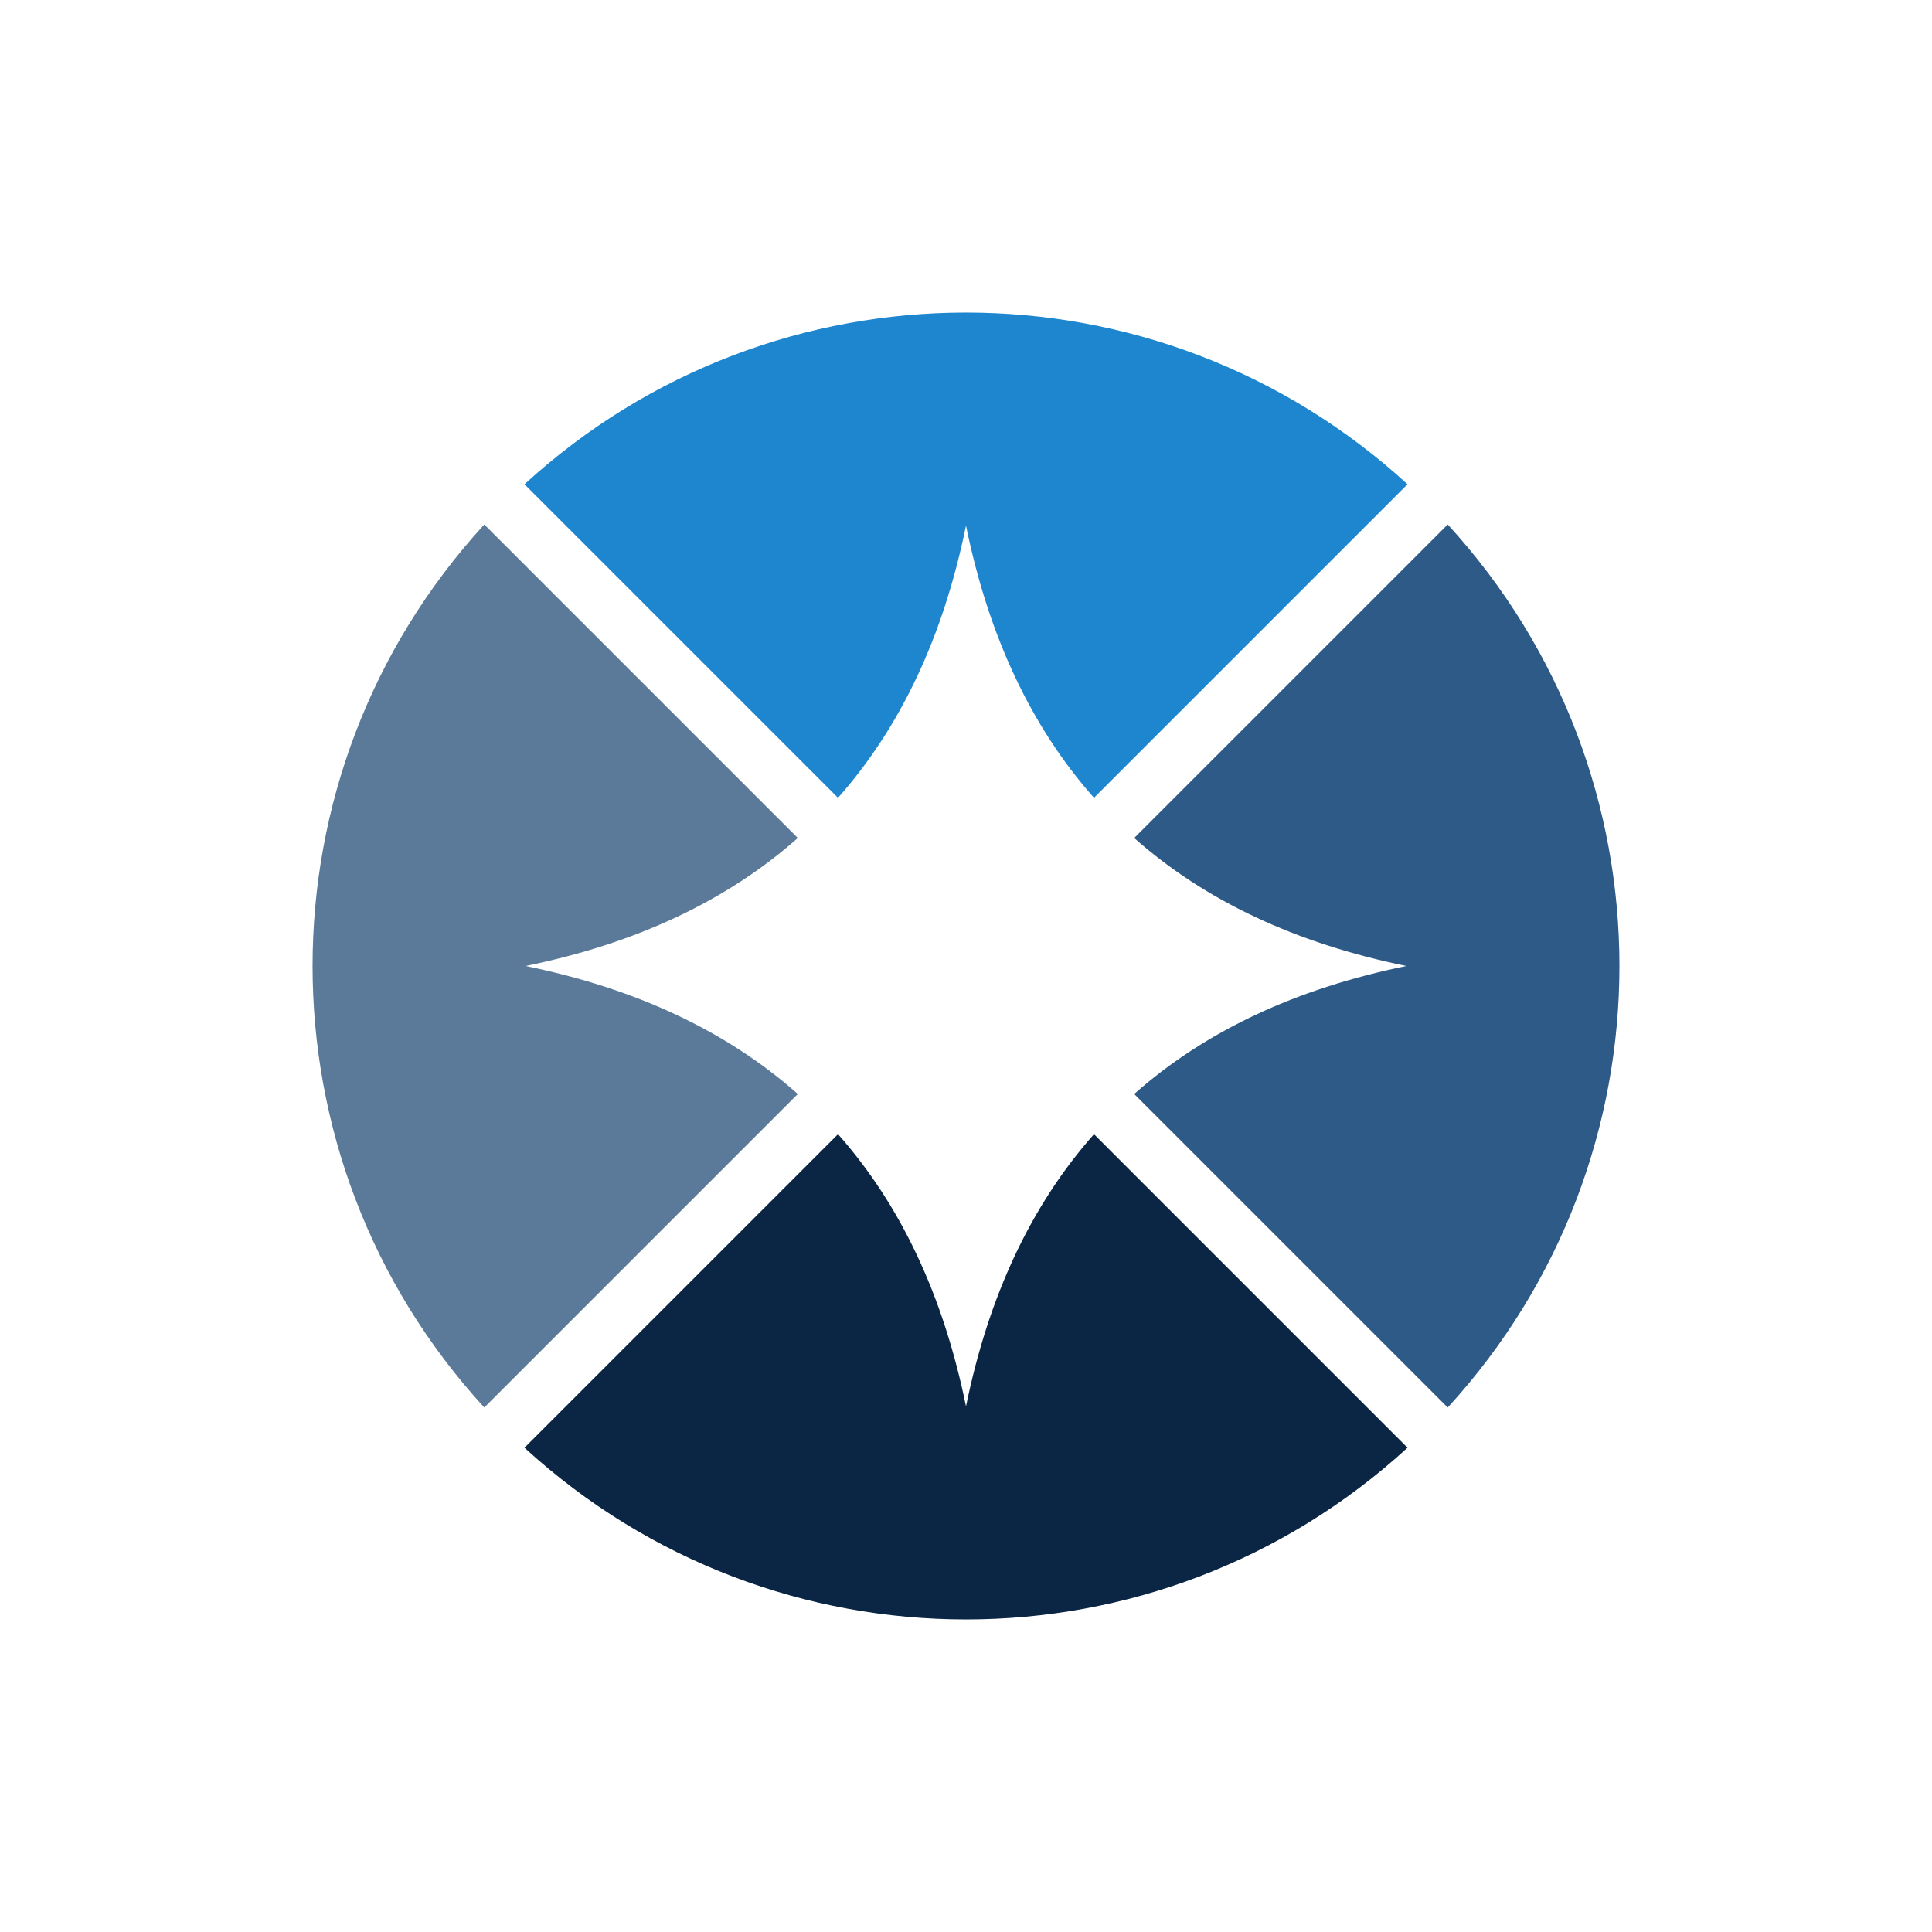
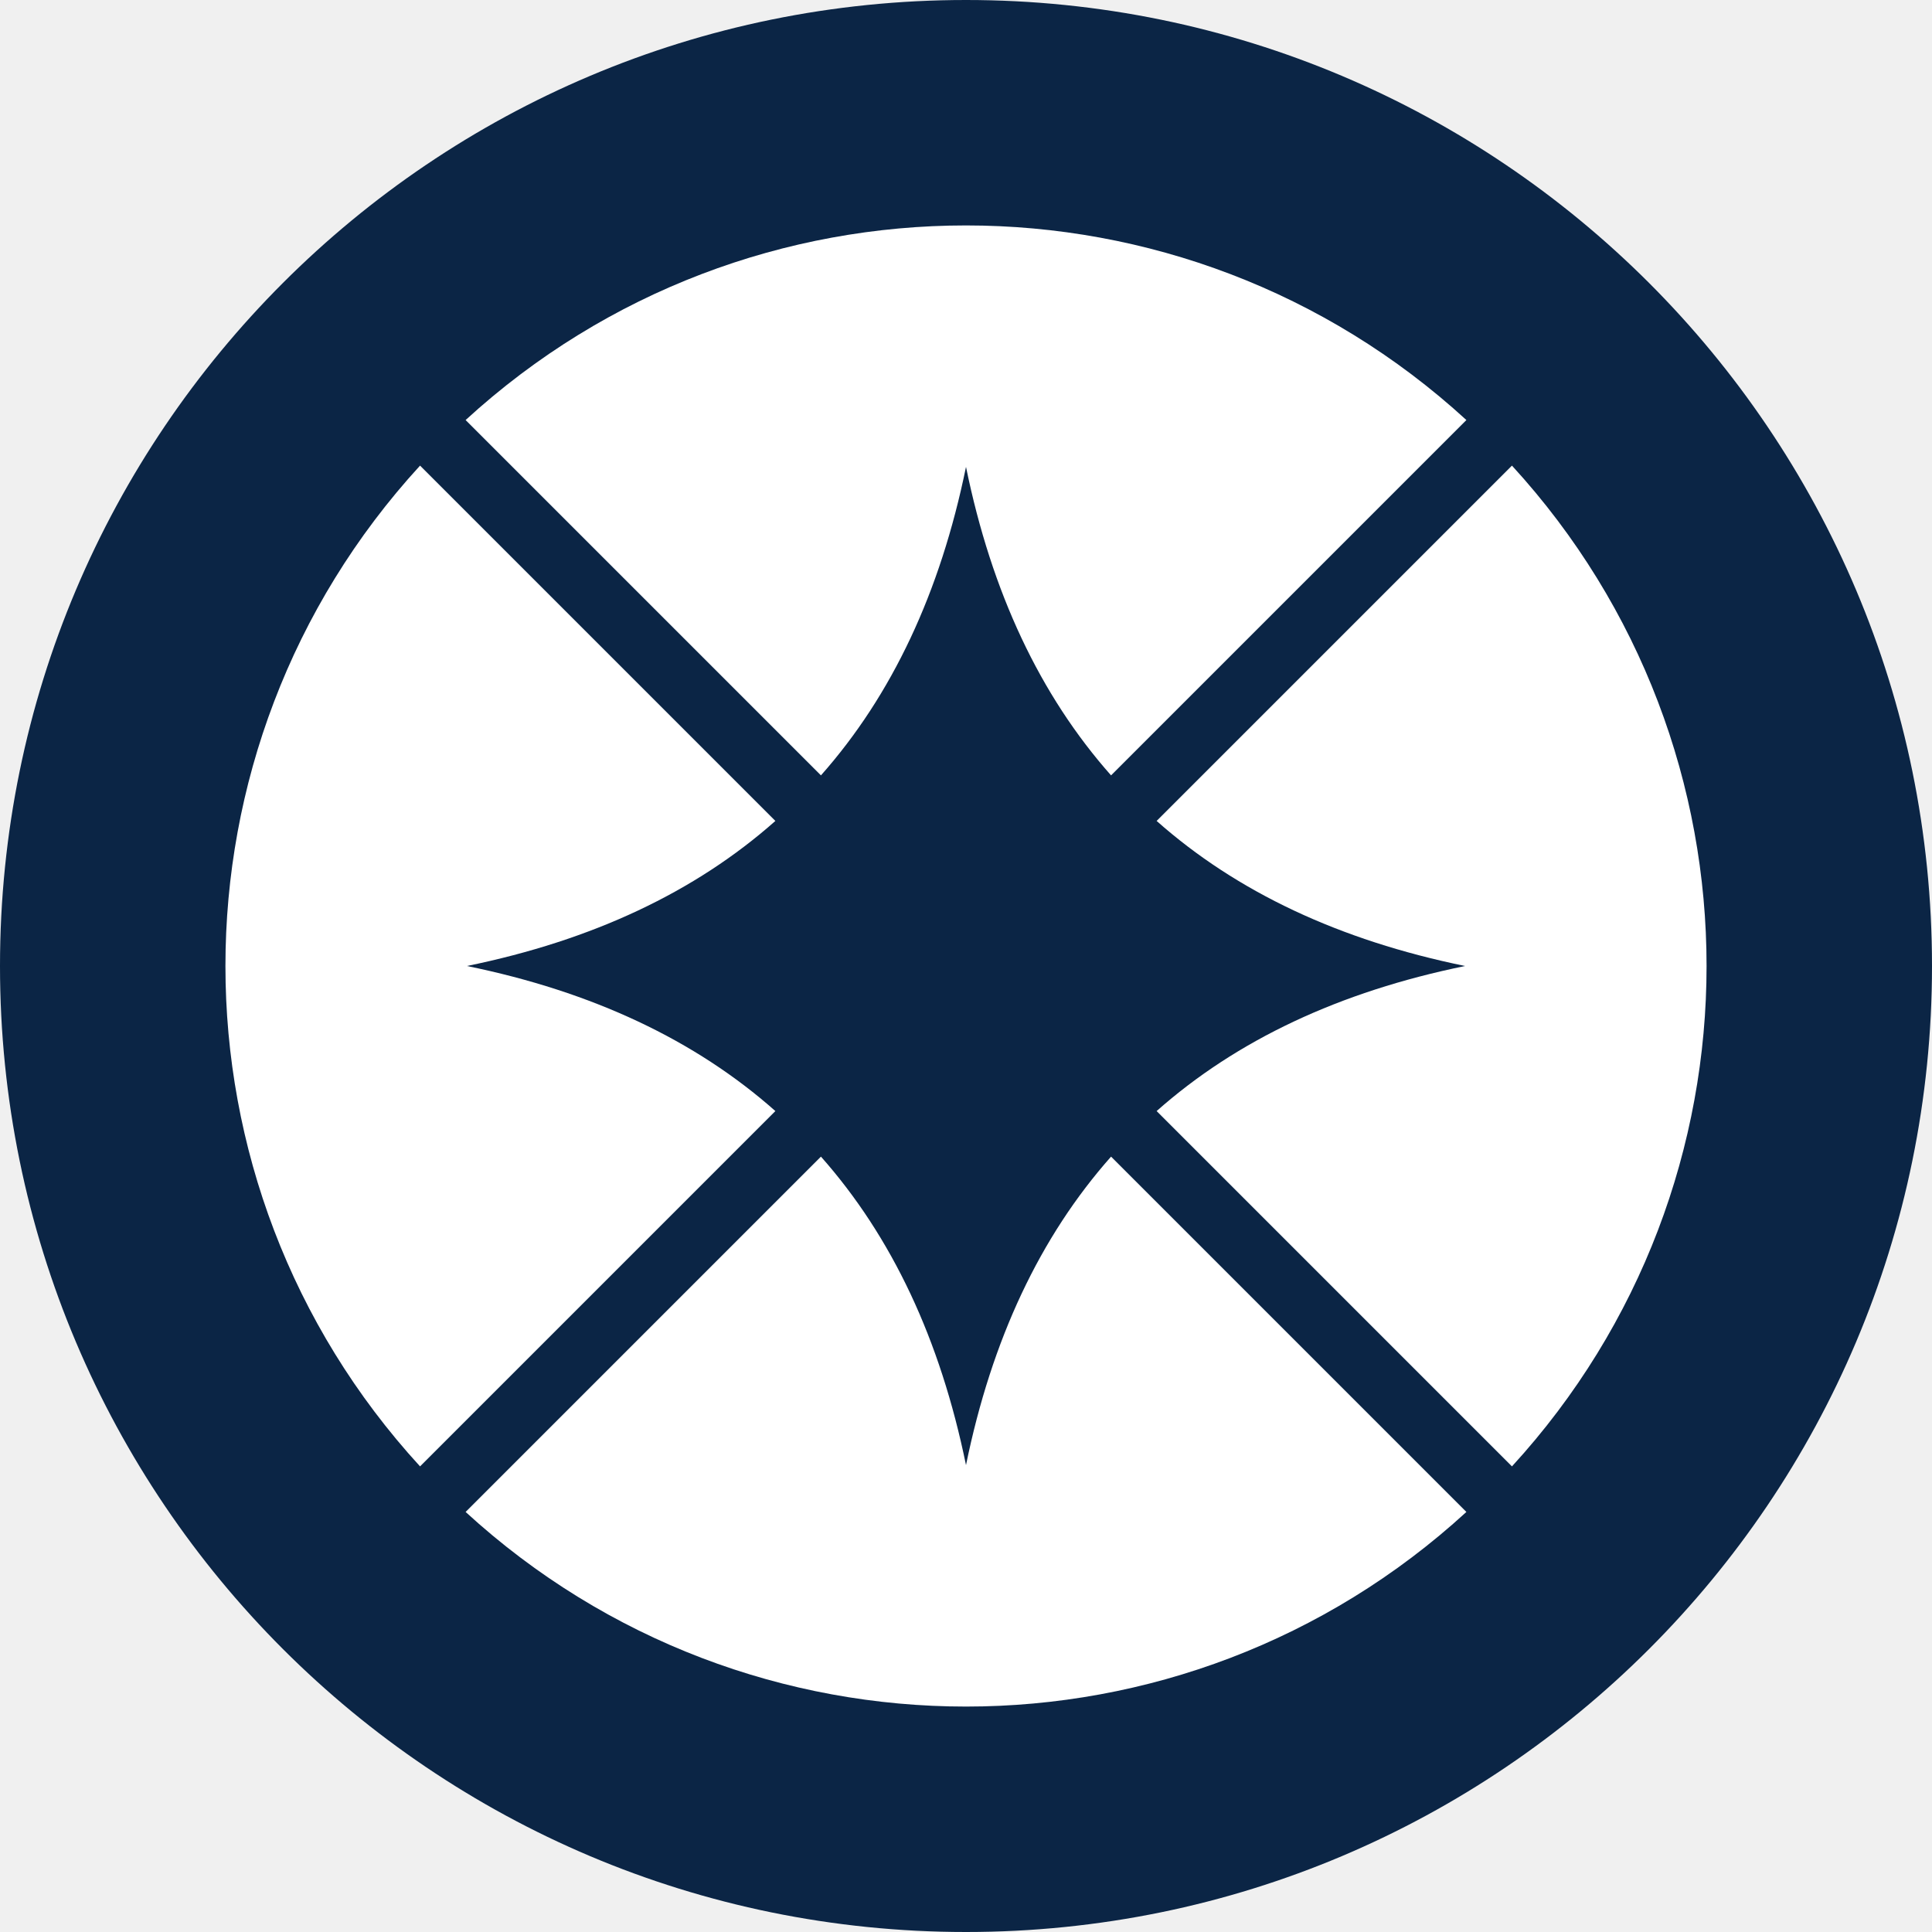
- <svg xmlns="http://www.w3.org/2000/svg" viewBox="-8 -8 136 136" role="img" aria-label="Astro Soluções">
-   <rect x="-8" y="-8" width="136" height="136" fill="#FFFFFF" />
-   <path d="M 71.84 50.99 Q 79.31 57.61 91.00 60.00 Q 79.31 62.39 71.84 69.01 L 93.91 91.08 A 46 46 0 0 0 93.91 28.92 Z" fill="#1E86CF" transform="rotate(-90 60 60)" />
-   <path d="M 71.84 50.99 Q 79.31 57.61 91.00 60.00 Q 79.31 62.39 71.84 69.01 L 93.91 91.08 A 46 46 0 0 0 93.91 28.92 Z" fill="#2E5A87" transform="rotate(0 60 60)" />
-   <path d="M 71.84 50.99 Q 79.31 57.61 91.00 60.00 Q 79.31 62.39 71.84 69.01 L 93.91 91.08 A 46 46 0 0 0 93.91 28.92 Z" fill="#0B2545" transform="rotate(90 60 60)" />
-   <path d="M 71.84 50.99 Q 79.31 57.61 91.00 60.00 Q 79.31 62.39 71.84 69.01 L 93.91 91.08 A 46 46 0 0 0 93.91 28.92 Z" fill="#5B7A99" transform="rotate(180 60 60)" />
+ <svg xmlns="http://www.w3.org/2000/svg" viewBox="0 0 120 120" role="img" aria-label="Astro Soluções">
+   <circle cx="60" cy="60" r="60" fill="#0B2545" />
+   <g fill="#FFFFFF">
+     <path d="M 71.84 50.99 Q 79.31 57.61 91.00 60.00 Q 79.31 62.39 71.84 69.01 L 93.91 91.08 A 46 46 0 0 0 93.91 28.92 Z" transform="rotate(-90 60 60)" />
+     <path d="M 71.84 50.99 Q 79.31 57.61 91.00 60.00 Q 79.31 62.39 71.84 69.01 L 93.91 91.08 A 46 46 0 0 0 93.91 28.92 Z" transform="rotate(0 60 60)" />
+     <path d="M 71.84 50.99 Q 79.31 57.61 91.00 60.00 Q 79.31 62.39 71.84 69.01 L 93.91 91.08 A 46 46 0 0 0 93.91 28.92 Z" transform="rotate(90 60 60)" />
+     <path d="M 71.84 50.99 Q 79.31 57.61 91.00 60.00 Q 79.31 62.39 71.84 69.01 L 93.91 91.08 A 46 46 0 0 0 93.91 28.92 Z" transform="rotate(180 60 60)" />
+   </g>
</svg>
